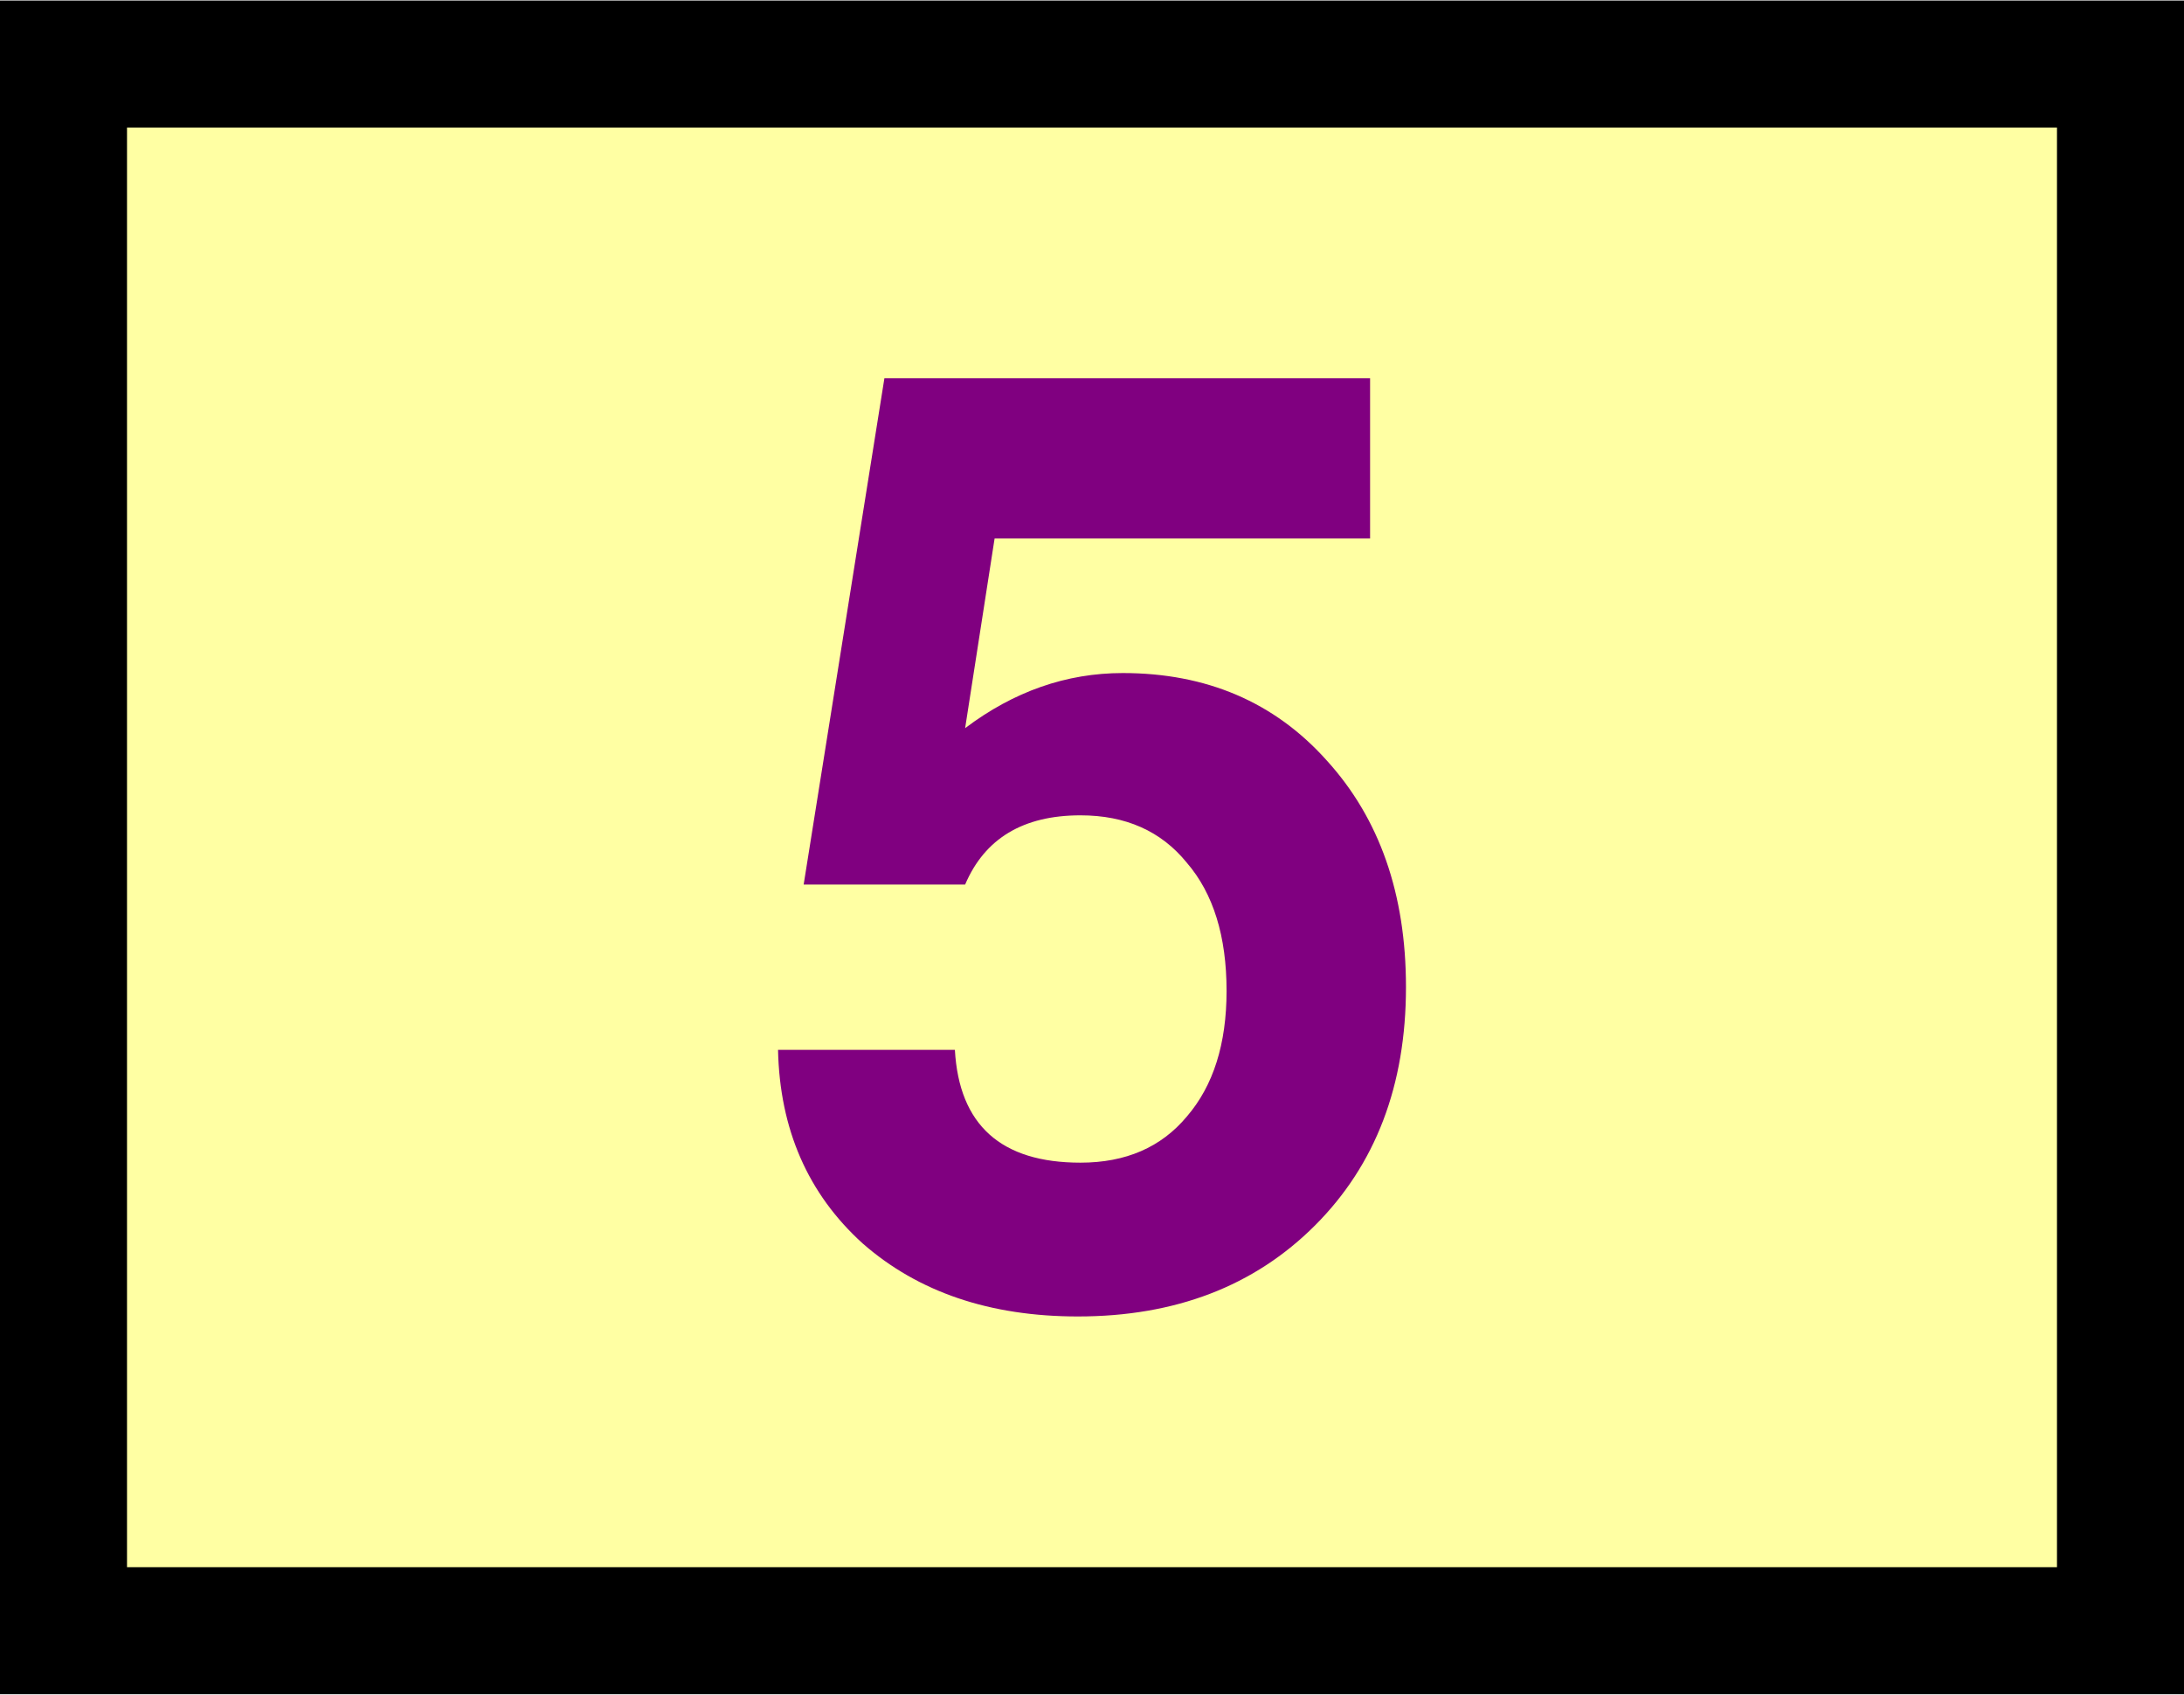
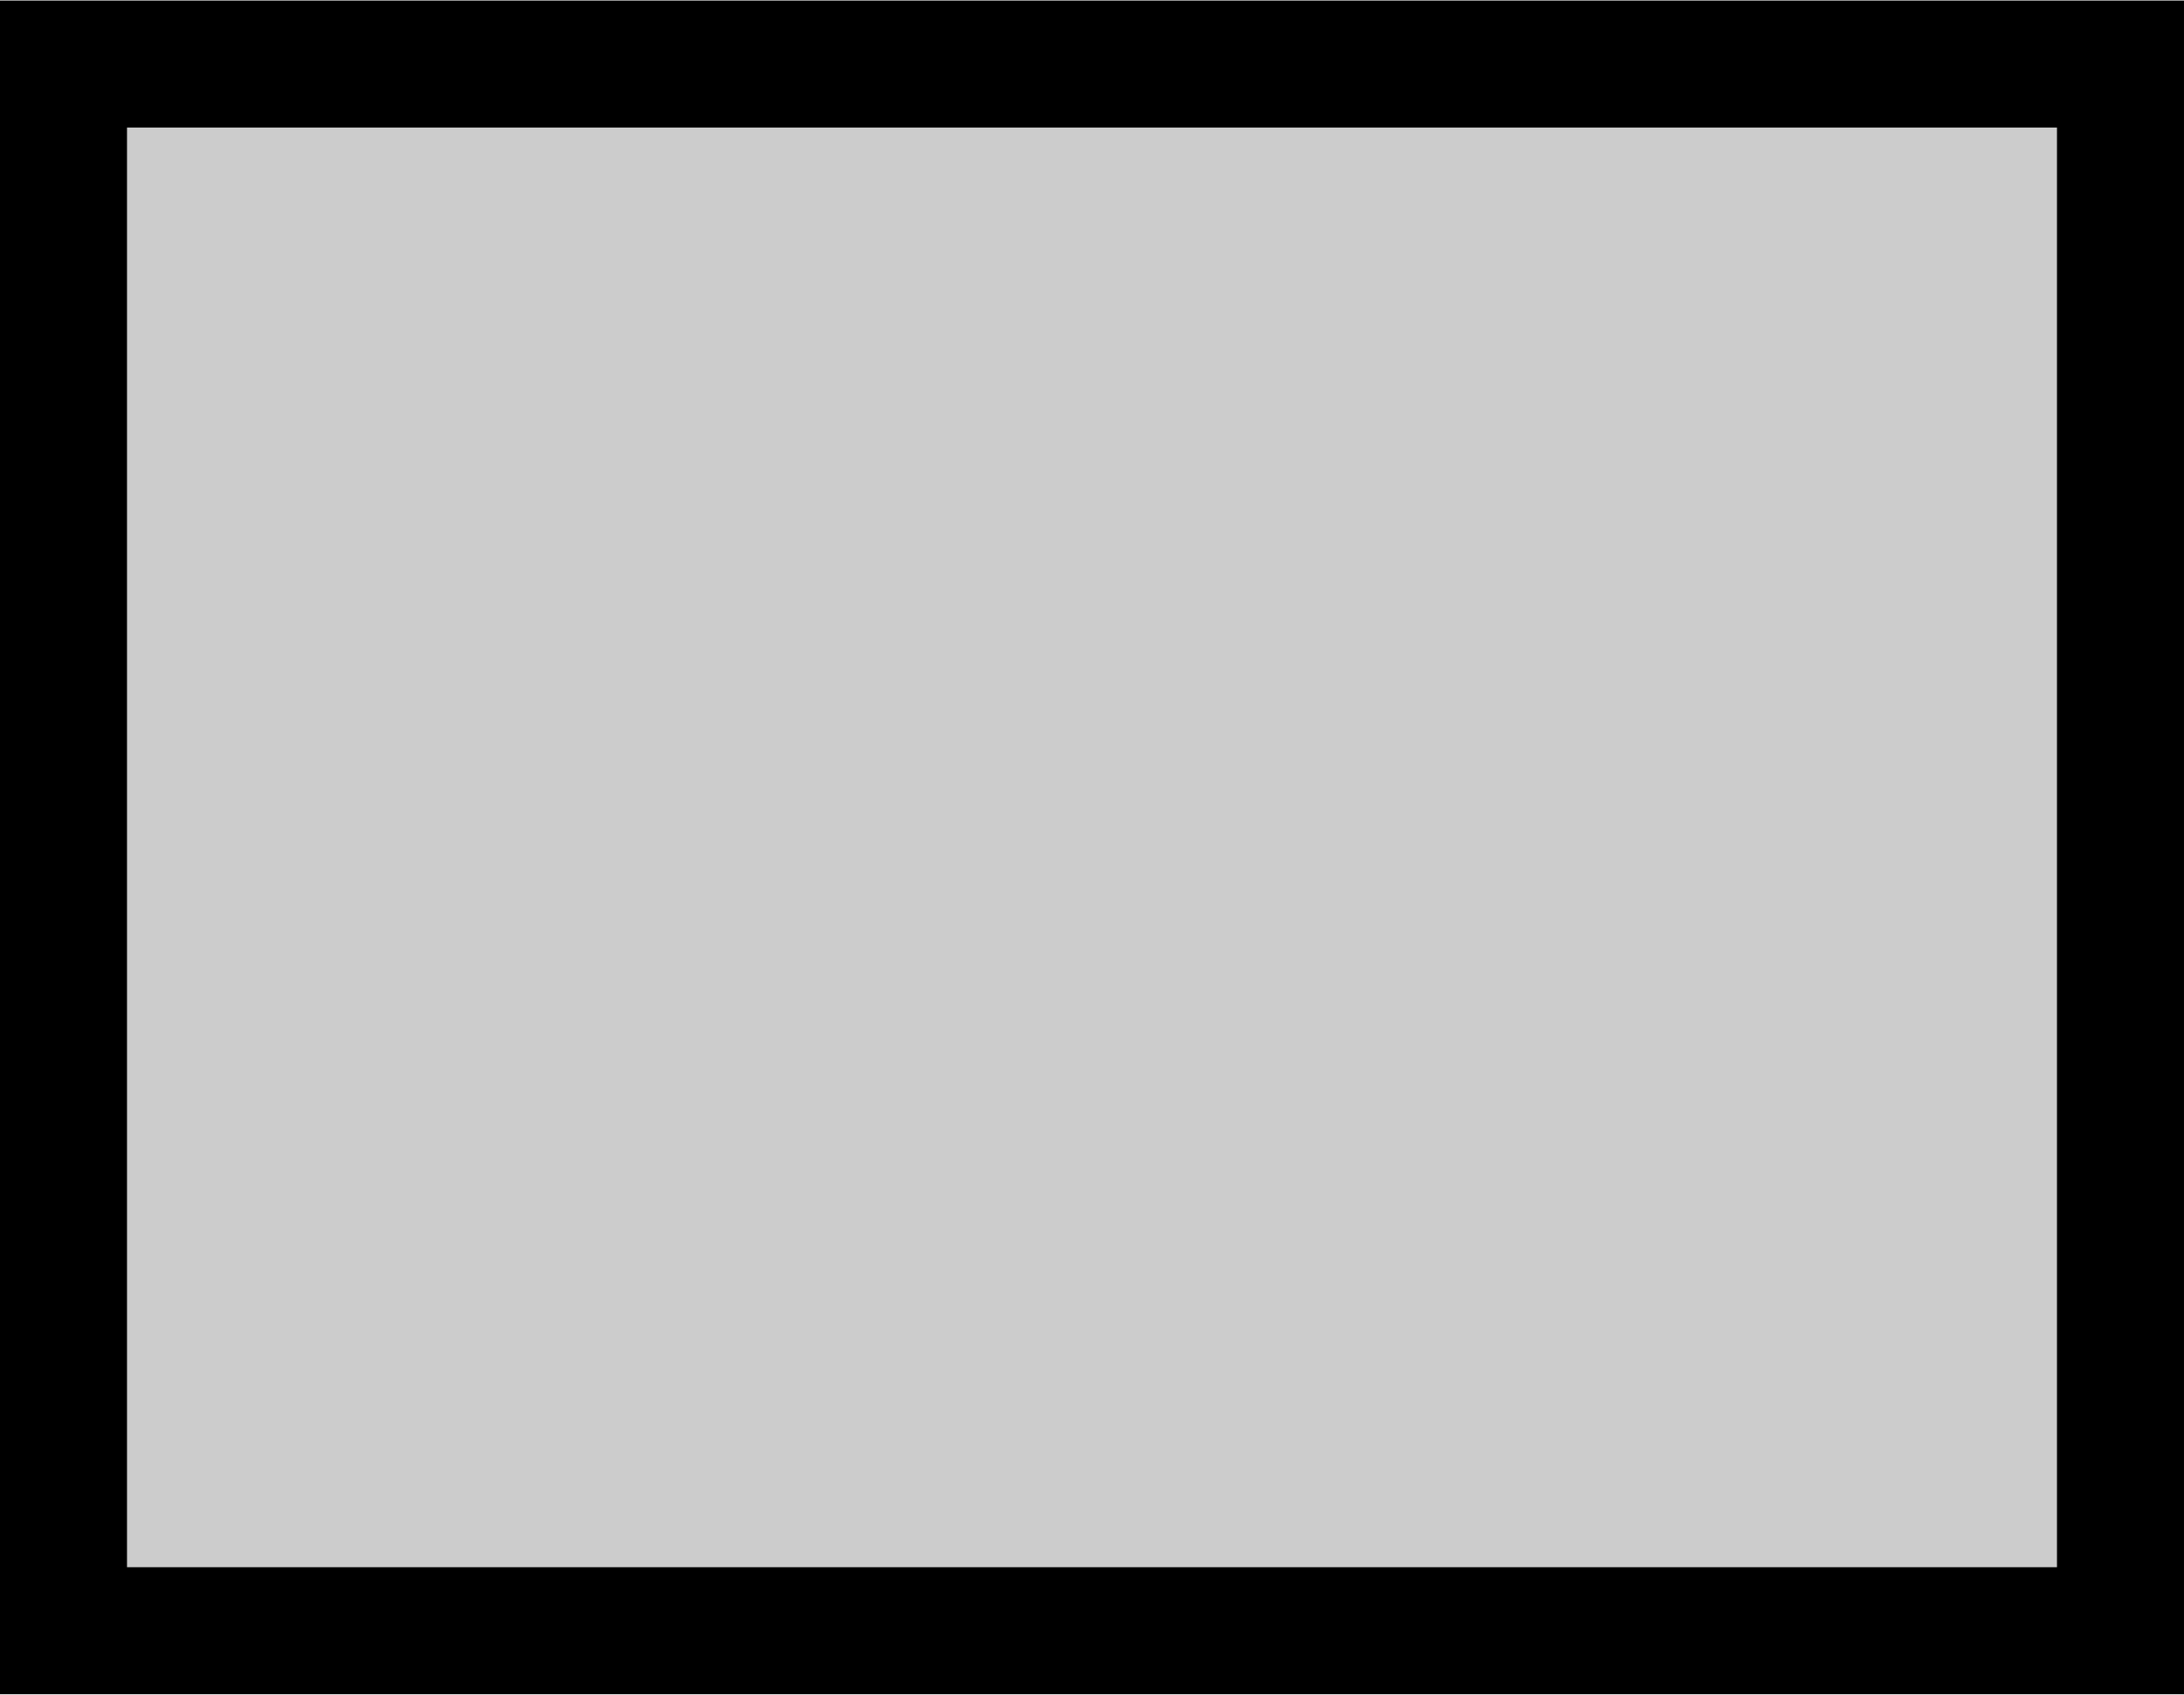
<svg xmlns="http://www.w3.org/2000/svg" width="1.343in" height="1.042in" viewBox="0 0 120.904 93.75" id="svg2" version="1.1">
-   <defs id="defs4" />
-   <g id="layer1" transform="translate(63.36798,-785.3512)">
+   <defs id="defs4">
+     <rect x="-12.692" y="947.963" width="135.24" height="110.757" id="rect12" />
+     <rect x="-34.844" y="892.002" width="169.05" height="137.572" id="rect13" />
+   </defs>
+   <g id="layer1" transform="translate(85.48079,-912.6065)">
    <g id="g20" transform="matrix(0.7,0,0,0.7,15,300.7086)">
-       <rect style="fill:#ffffa3;fill-opacity:1;stroke:#000000;stroke-width:10.045;stroke-linecap:round;stroke-dasharray:none;stroke-opacity:1" id="rect1004" width="162.675" height="123.884" x="-106.932" y="697.369" />
-       <g aria-label="5" id="text495" style="font-weight:600;font-size:101.347px;line-height:1.25;font-family:FreeSans;-inkscape-font-specification:'FreeSans, Semi-Bold';fill:#800080;stroke-width:1.339">
-         <path d="m -3.602,722.218 v 12.668 H -33.297 l -2.331,14.999 q 5.777,-4.358 12.466,-4.358 9.932,0 16.114,6.892 6.284,6.892 6.284,17.938 0,11.655 -7.196,18.851 -7.196,7.196 -18.749,7.196 -10.439,0 -17.026,-5.777 -6.486,-5.878 -6.689,-15.303 h 13.986 q 0.507,8.919 9.932,8.919 5.371,0 8.412,-3.648 3.142,-3.648 3.142,-9.932 0,-6.486 -3.142,-10.135 -3.04,-3.75 -8.412,-3.75 -6.79,0 -9.121,5.473 h -12.77 l 6.385,-40.032 z" id="path740" style="fill:#800080" />
-       </g>
+       <rect style="fill:#cccccc;fill-opacity:1;stroke:#000000;stroke-width:10.045;stroke-linecap:round;stroke-dasharray:none;stroke-opacity:1" id="rect1004" width="162.675" height="123.884" x="-138.522" y="879.162" />
    </g>
  </g>
</svg>
